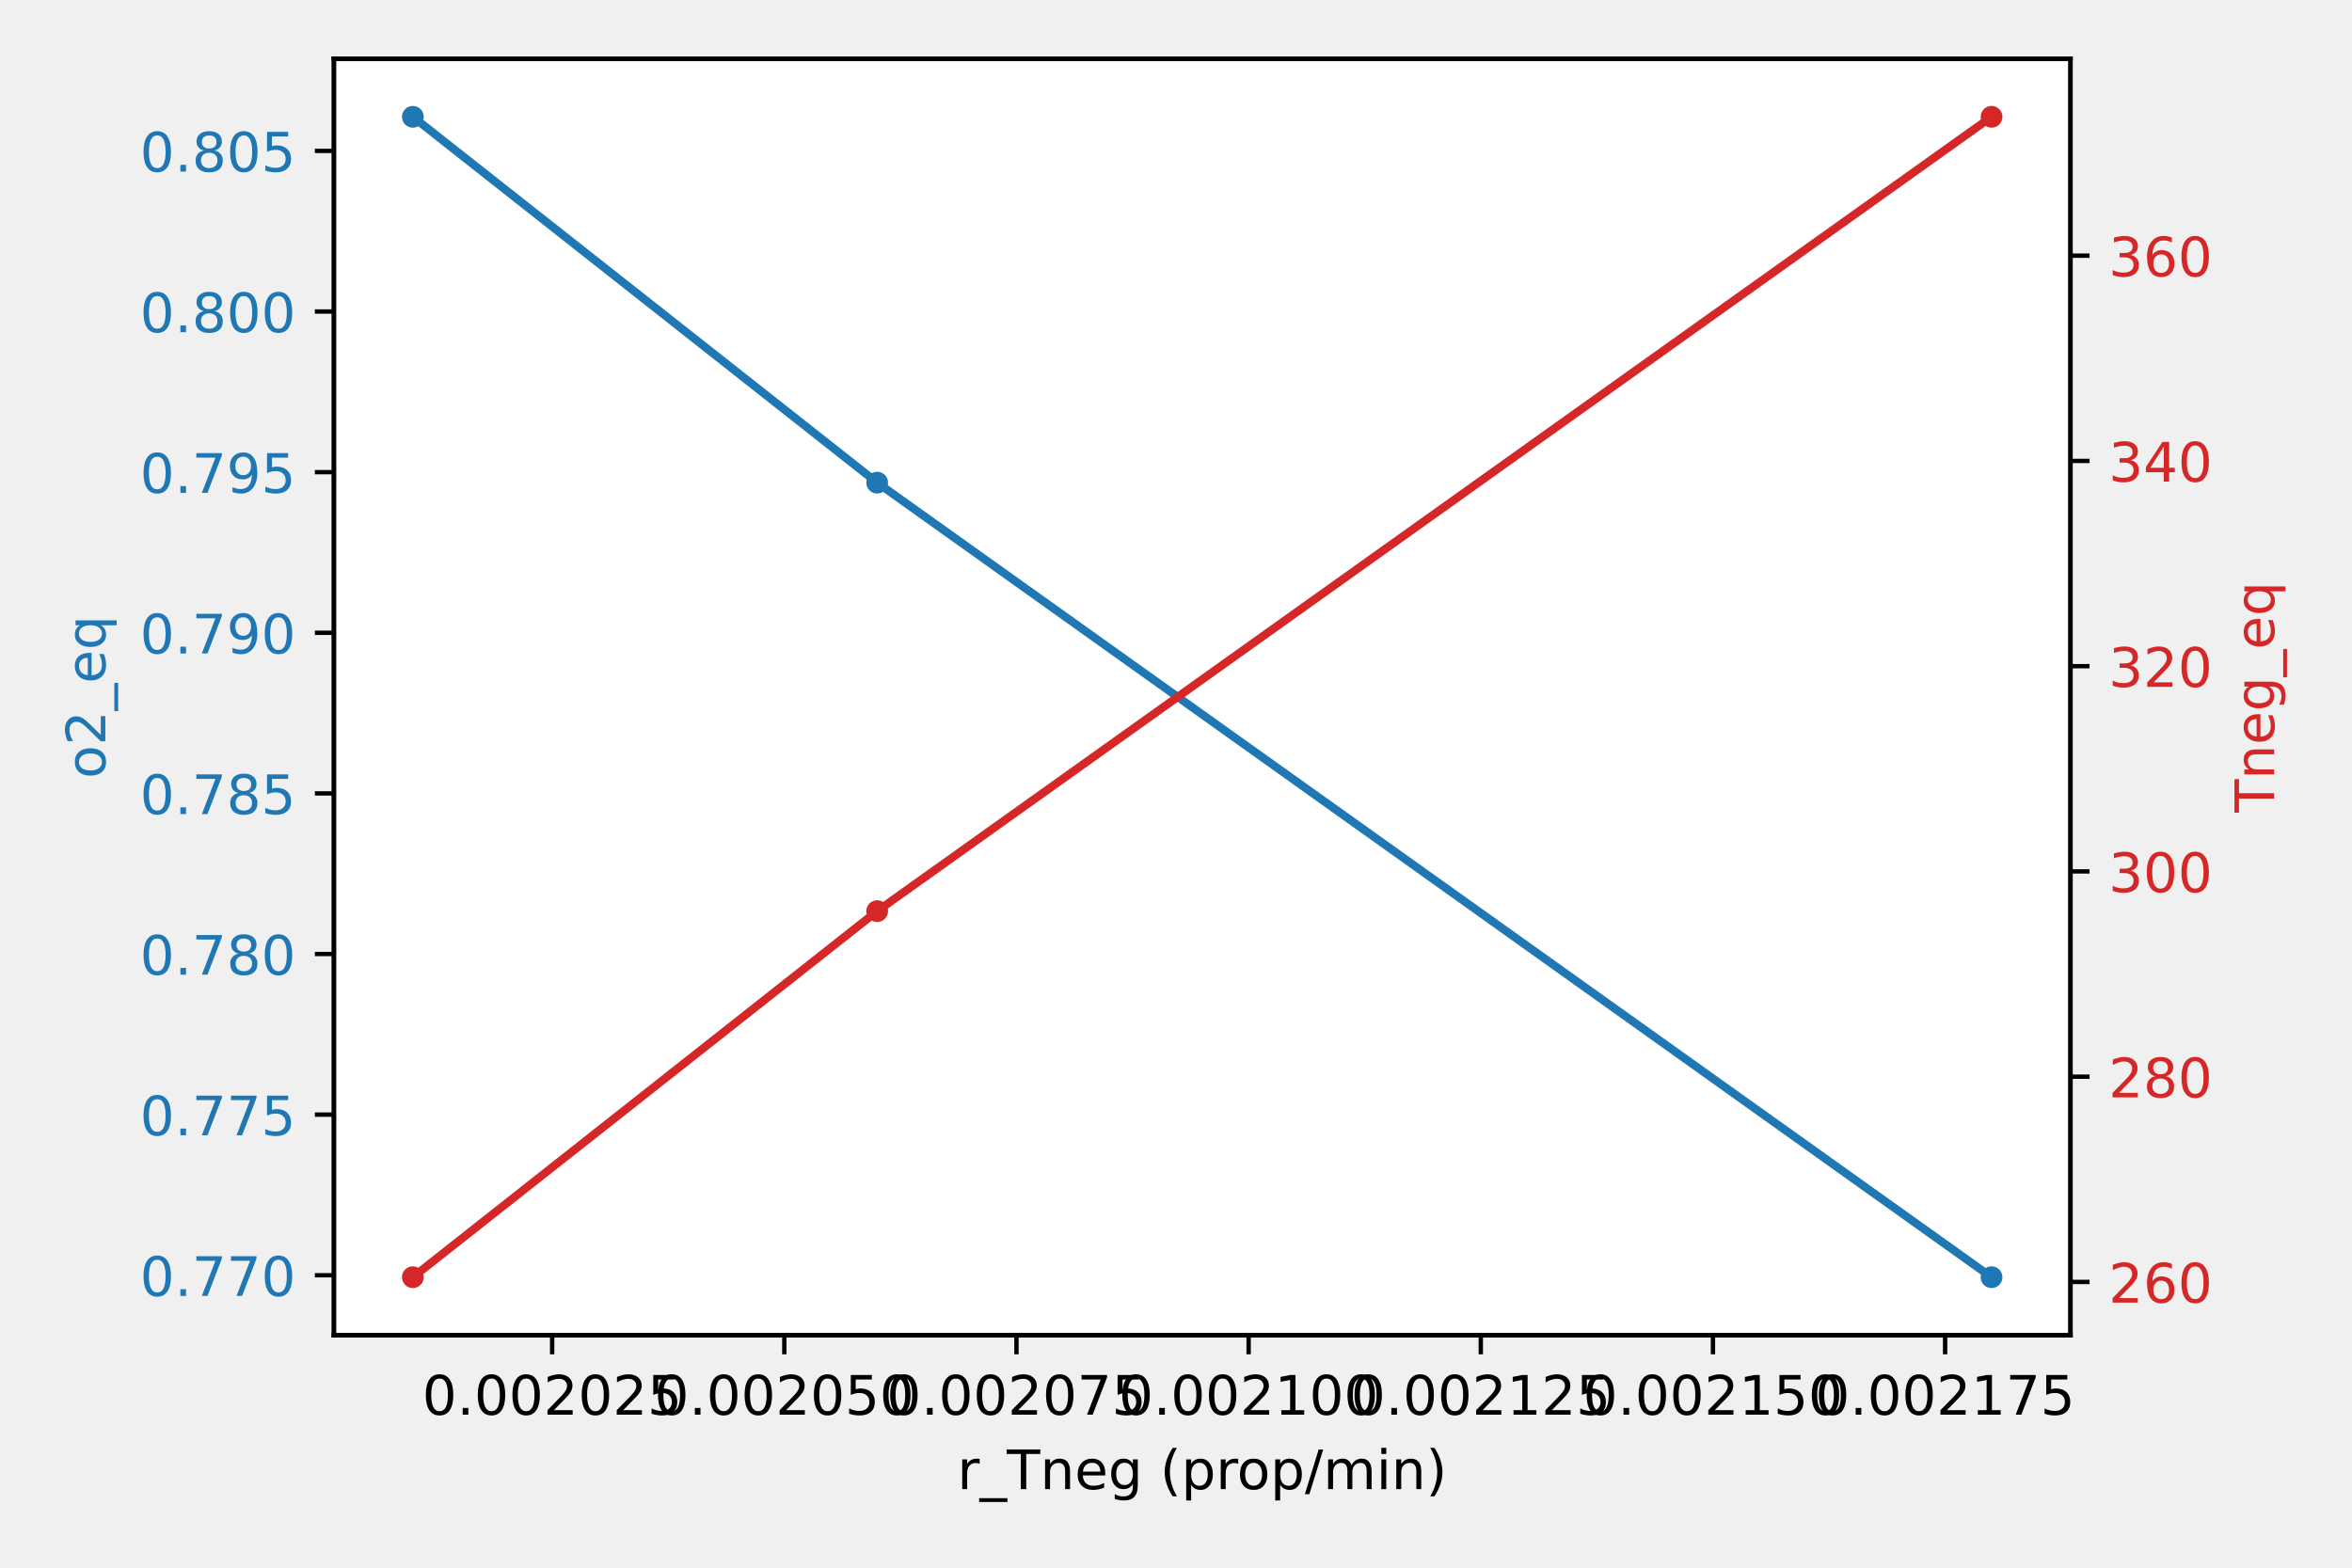
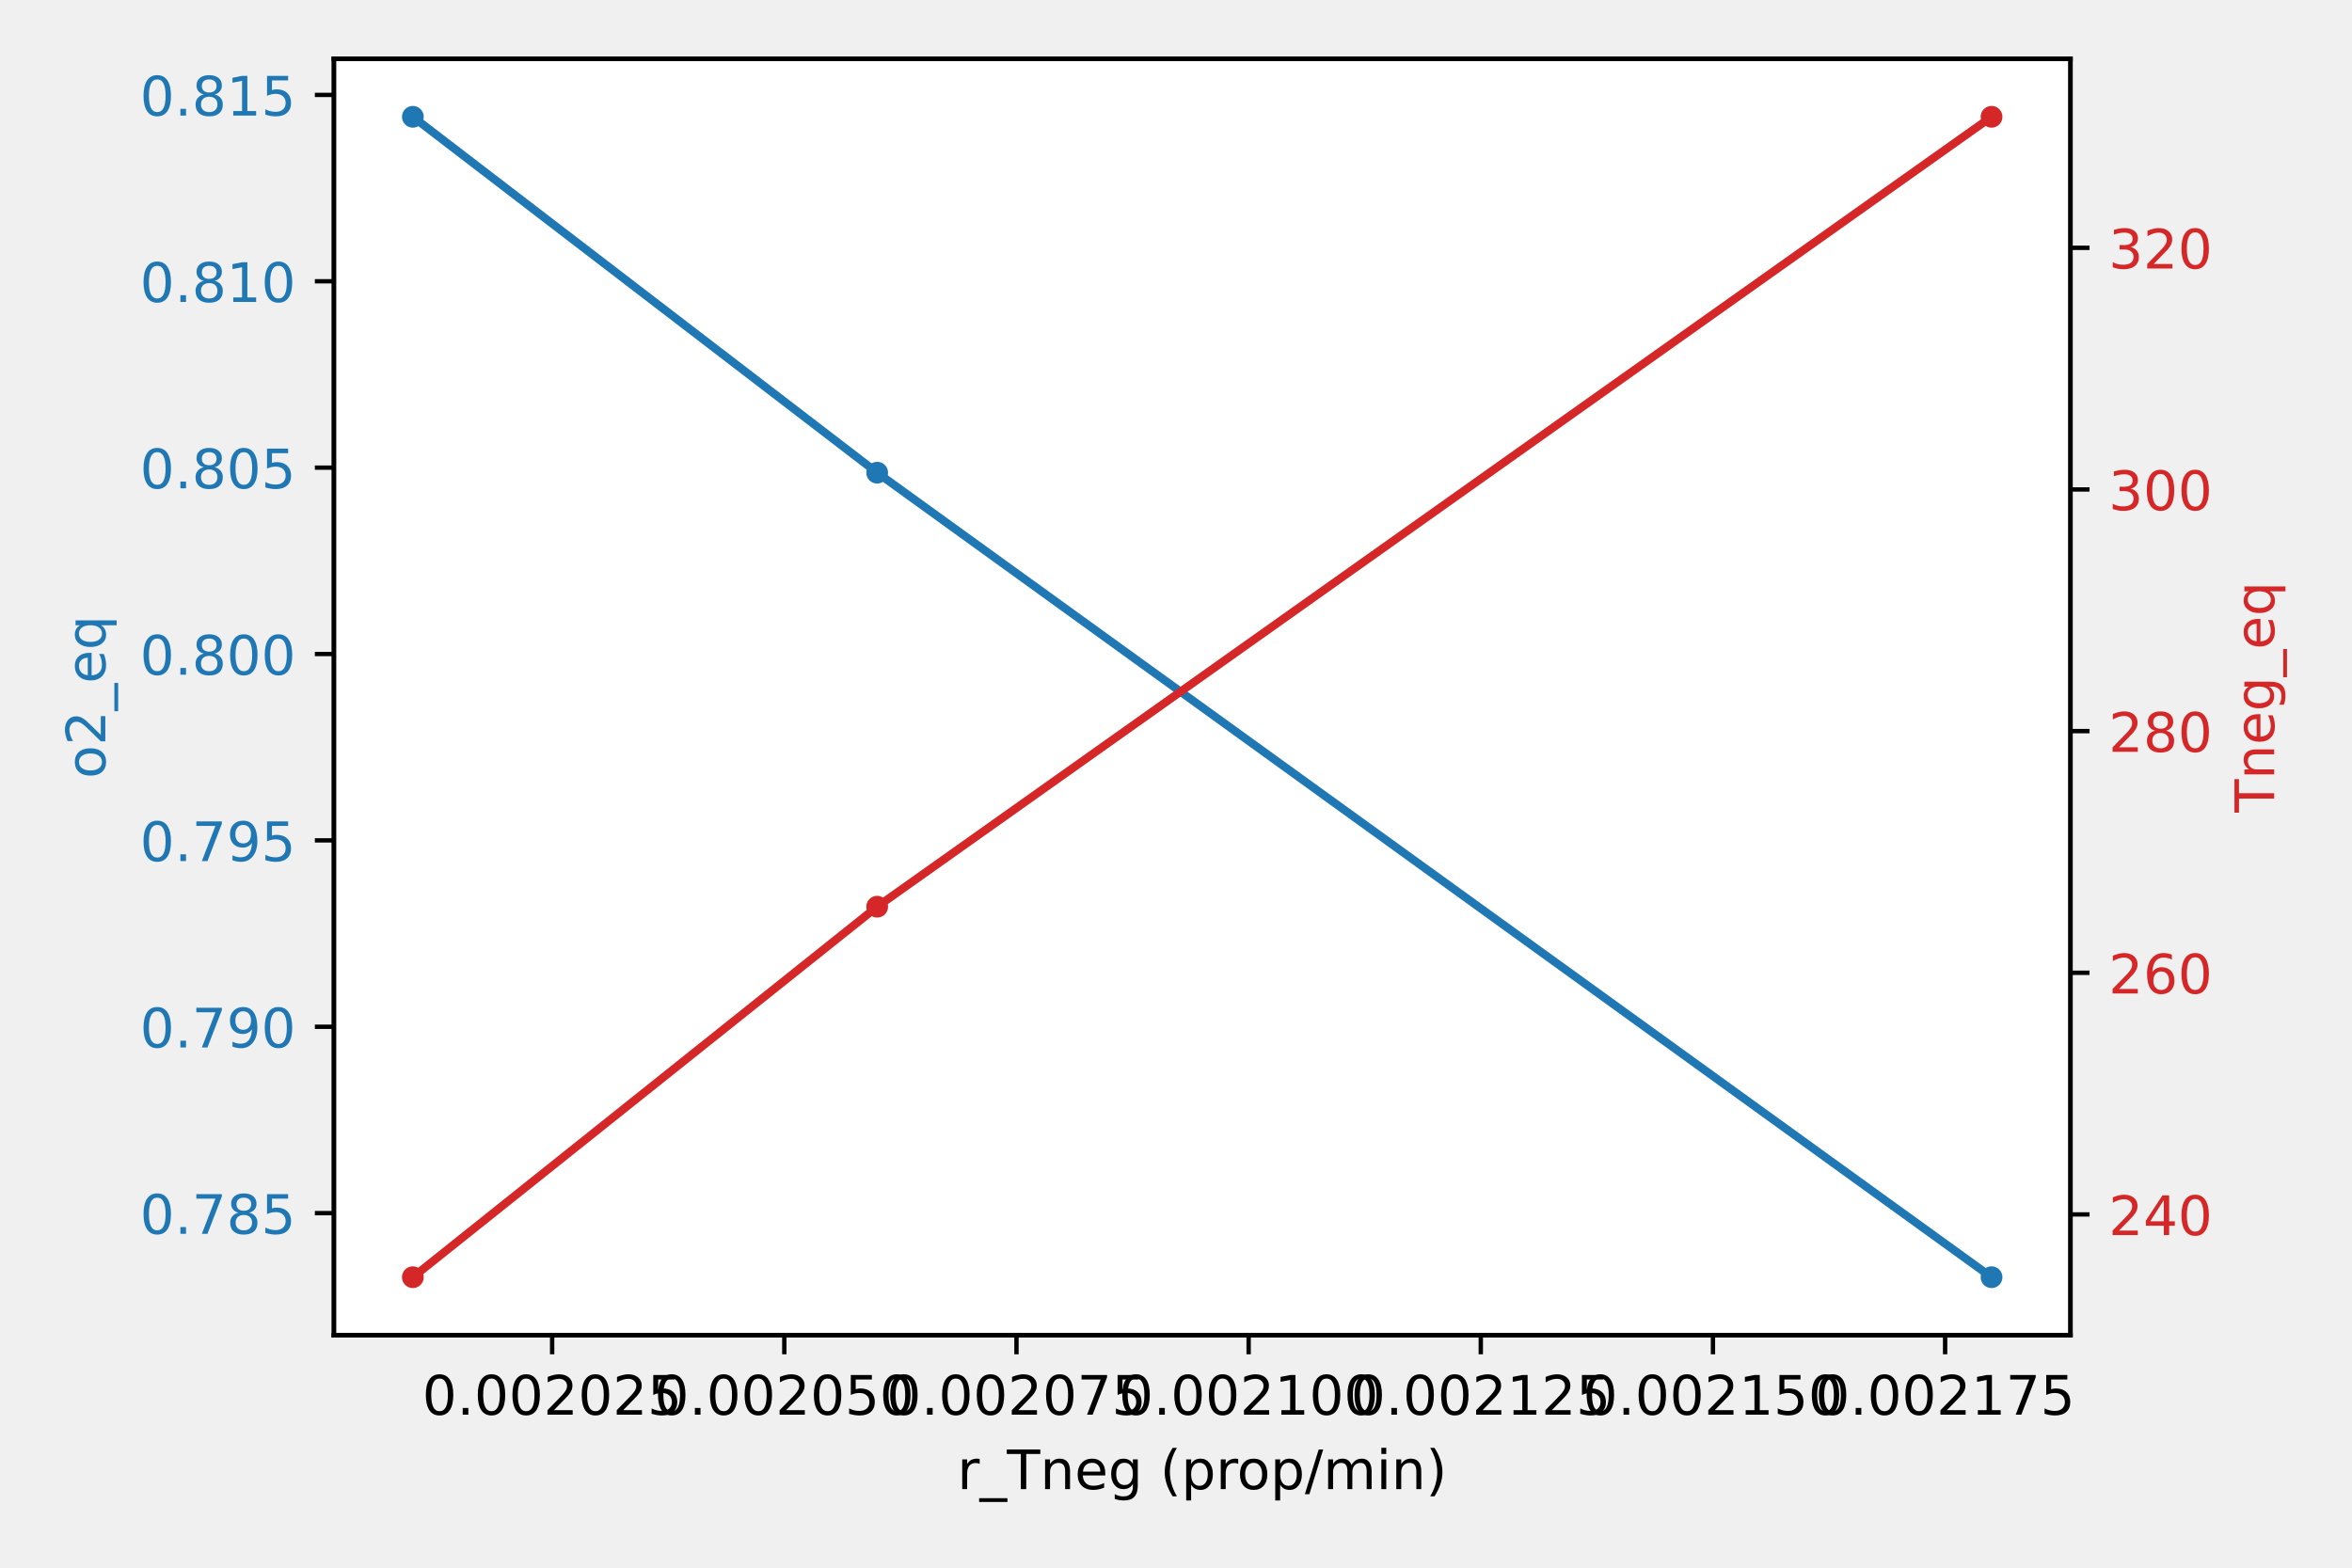
<svg xmlns="http://www.w3.org/2000/svg" xmlns:xlink="http://www.w3.org/1999/xlink" height="288pt" version="1.1" viewBox="0 0 432 288" width="432pt">
  <defs>
    <style type="text/css">*{stroke-linecap:butt;stroke-linejoin:round;}</style>
  </defs>
  <g id="figure_1">
    <g id="patch_1">
      <path d="M 0 288  L 432 288  L 432 0  L 0 0  z " style="fill:none;" />
    </g>
    <g id="axes_1">
      <g id="patch_2">
        <path d="M 61.331 245.294  L 380.294 245.294  L 380.294 10.8  L 61.331 10.8  z " style="fill:#ffffff;" />
      </g>
      <g id="matplotlib.axis_1">
        <g id="xtick_1">
          <g id="line2d_1">
            <defs>
-               <path d="M 0 0  L 0 3.5  " id="m950a13d686" style="stroke:#000000;stroke-width:0.8;" />
+               <path d="M 0 0  L 0 3.5  " id="m2875d56a18" style="stroke:#000000;stroke-width:0.8;" />
            </defs>
            <g>
-               <use style="stroke:#000000;stroke-width:0.8;" x="101.415" xlink:href="#m950a13d686" y="245.294" />
+               <use style="stroke:#000000;stroke-width:0.8;" x="101.415" xlink:href="#m2875d56a18" y="245.294" />
            </g>
          </g>
          <g id="text_1">
            <g transform="translate(77.55696 259.8922)scale(0.1 -0.1)">
              <defs>
                <path d="M 31.781 66.406  Q 24.172 66.406 20.328 58.906  Q 16.5 51.422 16.5 36.375  Q 16.5 21.391 20.328 13.891  Q 24.172 6.391 31.781 6.391  Q 39.453 6.391 43.281 13.891  Q 47.125 21.391 47.125 36.375  Q 47.125 51.422 43.281 58.906  Q 39.453 66.406 31.781 66.406  z M 31.781 74.219  Q 44.047 74.219 50.516 64.516  Q 56.984 54.828 56.984 36.375  Q 56.984 17.969 50.516 8.266  Q 44.047 -1.422 31.781 -1.422  Q 19.531 -1.422 13.062 8.266  Q 6.594 17.969 6.594 36.375  Q 6.594 54.828 13.062 64.516  Q 19.531 74.219 31.781 74.219  z " id="DejaVuSans-48" />
                <path d="M 10.688 12.406  L 21 12.406  L 21 0  L 10.688 0  z " id="DejaVuSans-46" />
                <path d="M 19.188 8.297  L 53.609 8.297  L 53.609 0  L 7.328 0  L 7.328 8.297  Q 12.938 14.109 22.625 23.891  Q 32.328 33.688 34.812 36.531  Q 39.547 41.844 41.422 45.531  Q 43.312 49.219 43.312 52.781  Q 43.312 58.594 39.234 62.25  Q 35.156 65.922 28.609 65.922  Q 23.969 65.922 18.812 64.312  Q 13.672 62.703 7.812 59.422  L 7.812 69.391  Q 13.766 71.781 18.938 73  Q 24.125 74.219 28.422 74.219  Q 39.75 74.219 46.484 68.547  Q 53.219 62.891 53.219 53.422  Q 53.219 48.922 51.531 44.891  Q 49.859 40.875 45.406 35.406  Q 44.188 33.984 37.641 27.219  Q 31.109 20.453 19.188 8.297  z " id="DejaVuSans-50" />
                <path d="M 10.797 72.906  L 49.516 72.906  L 49.516 64.594  L 19.828 64.594  L 19.828 46.734  Q 21.969 47.469 24.109 47.828  Q 26.266 48.188 28.422 48.188  Q 40.625 48.188 47.75 41.5  Q 54.891 34.812 54.891 23.391  Q 54.891 11.625 47.562 5.094  Q 40.234 -1.422 26.906 -1.422  Q 22.312 -1.422 17.547 -0.641  Q 12.797 0.141 7.719 1.703  L 7.719 11.625  Q 12.109 9.234 16.797 8.062  Q 21.484 6.891 26.703 6.891  Q 35.156 6.891 40.078 11.328  Q 45.016 15.766 45.016 23.391  Q 45.016 31 40.078 35.438  Q 35.156 39.891 26.703 39.891  Q 22.75 39.891 18.812 39.016  Q 14.891 38.141 10.797 36.281  z " id="DejaVuSans-53" />
              </defs>
              <use xlink:href="#DejaVuSans-48" />
              <use x="63.623" xlink:href="#DejaVuSans-46" />
              <use x="95.41" xlink:href="#DejaVuSans-48" />
              <use x="159.033" xlink:href="#DejaVuSans-48" />
              <use x="222.656" xlink:href="#DejaVuSans-50" />
              <use x="286.279" xlink:href="#DejaVuSans-48" />
              <use x="349.902" xlink:href="#DejaVuSans-50" />
              <use x="413.525" xlink:href="#DejaVuSans-53" />
            </g>
          </g>
        </g>
        <g id="xtick_2">
          <g id="line2d_2">
            <g>
-               <use style="stroke:#000000;stroke-width:0.8;" x="144.057" xlink:href="#m950a13d686" y="245.294" />
+               <use style="stroke:#000000;stroke-width:0.8;" x="144.057" xlink:href="#m2875d56a18" y="245.294" />
            </g>
          </g>
          <g id="text_2">
            <g transform="translate(120.199 259.8922)scale(0.1 -0.1)">
              <use xlink:href="#DejaVuSans-48" />
              <use x="63.623" xlink:href="#DejaVuSans-46" />
              <use x="95.41" xlink:href="#DejaVuSans-48" />
              <use x="159.033" xlink:href="#DejaVuSans-48" />
              <use x="222.656" xlink:href="#DejaVuSans-50" />
              <use x="286.279" xlink:href="#DejaVuSans-48" />
              <use x="349.902" xlink:href="#DejaVuSans-53" />
              <use x="413.525" xlink:href="#DejaVuSans-48" />
            </g>
          </g>
        </g>
        <g id="xtick_3">
          <g id="line2d_3">
            <g>
-               <use style="stroke:#000000;stroke-width:0.8;" x="186.699" xlink:href="#m950a13d686" y="245.294" />
+               <use style="stroke:#000000;stroke-width:0.8;" x="186.699" xlink:href="#m2875d56a18" y="245.294" />
            </g>
          </g>
          <g id="text_3">
            <g transform="translate(162.8411 259.8922)scale(0.1 -0.1)">
              <defs>
                <path d="M 8.203 72.906  L 55.078 72.906  L 55.078 68.703  L 28.609 0  L 18.312 0  L 43.219 64.594  L 8.203 64.594  z " id="DejaVuSans-55" />
              </defs>
              <use xlink:href="#DejaVuSans-48" />
              <use x="63.623" xlink:href="#DejaVuSans-46" />
              <use x="95.41" xlink:href="#DejaVuSans-48" />
              <use x="159.033" xlink:href="#DejaVuSans-48" />
              <use x="222.656" xlink:href="#DejaVuSans-50" />
              <use x="286.279" xlink:href="#DejaVuSans-48" />
              <use x="349.902" xlink:href="#DejaVuSans-55" />
              <use x="413.525" xlink:href="#DejaVuSans-53" />
            </g>
          </g>
        </g>
        <g id="xtick_4">
          <g id="line2d_4">
            <g>
-               <use style="stroke:#000000;stroke-width:0.8;" x="229.341" xlink:href="#m950a13d686" y="245.294" />
+               <use style="stroke:#000000;stroke-width:0.8;" x="229.341" xlink:href="#m2875d56a18" y="245.294" />
            </g>
          </g>
          <g id="text_4">
            <g transform="translate(205.4831 259.8922)scale(0.1 -0.1)">
              <defs>
                <path d="M 12.406 8.297  L 28.516 8.297  L 28.516 63.922  L 10.984 60.406  L 10.984 69.391  L 28.422 72.906  L 38.281 72.906  L 38.281 8.297  L 54.391 8.297  L 54.391 0  L 12.406 0  z " id="DejaVuSans-49" />
              </defs>
              <use xlink:href="#DejaVuSans-48" />
              <use x="63.623" xlink:href="#DejaVuSans-46" />
              <use x="95.41" xlink:href="#DejaVuSans-48" />
              <use x="159.033" xlink:href="#DejaVuSans-48" />
              <use x="222.656" xlink:href="#DejaVuSans-50" />
              <use x="286.279" xlink:href="#DejaVuSans-49" />
              <use x="349.902" xlink:href="#DejaVuSans-48" />
              <use x="413.525" xlink:href="#DejaVuSans-48" />
            </g>
          </g>
        </g>
        <g id="xtick_5">
          <g id="line2d_5">
            <g>
-               <use style="stroke:#000000;stroke-width:0.8;" x="271.983" xlink:href="#m950a13d686" y="245.294" />
+               <use style="stroke:#000000;stroke-width:0.8;" x="271.983" xlink:href="#m2875d56a18" y="245.294" />
            </g>
          </g>
          <g id="text_5">
            <g transform="translate(248.1251 259.8922)scale(0.1 -0.1)">
              <use xlink:href="#DejaVuSans-48" />
              <use x="63.623" xlink:href="#DejaVuSans-46" />
              <use x="95.41" xlink:href="#DejaVuSans-48" />
              <use x="159.033" xlink:href="#DejaVuSans-48" />
              <use x="222.656" xlink:href="#DejaVuSans-50" />
              <use x="286.279" xlink:href="#DejaVuSans-49" />
              <use x="349.902" xlink:href="#DejaVuSans-50" />
              <use x="413.525" xlink:href="#DejaVuSans-53" />
            </g>
          </g>
        </g>
        <g id="xtick_6">
          <g id="line2d_6">
            <g>
-               <use style="stroke:#000000;stroke-width:0.8;" x="314.625" xlink:href="#m950a13d686" y="245.294" />
+               <use style="stroke:#000000;stroke-width:0.8;" x="314.625" xlink:href="#m2875d56a18" y="245.294" />
            </g>
          </g>
          <g id="text_6">
            <g transform="translate(290.7672 259.8922)scale(0.1 -0.1)">
              <use xlink:href="#DejaVuSans-48" />
              <use x="63.623" xlink:href="#DejaVuSans-46" />
              <use x="95.41" xlink:href="#DejaVuSans-48" />
              <use x="159.033" xlink:href="#DejaVuSans-48" />
              <use x="222.656" xlink:href="#DejaVuSans-50" />
              <use x="286.279" xlink:href="#DejaVuSans-49" />
              <use x="349.902" xlink:href="#DejaVuSans-53" />
              <use x="413.525" xlink:href="#DejaVuSans-48" />
            </g>
          </g>
        </g>
        <g id="xtick_7">
          <g id="line2d_7">
            <g>
-               <use style="stroke:#000000;stroke-width:0.8;" x="357.267" xlink:href="#m950a13d686" y="245.294" />
+               <use style="stroke:#000000;stroke-width:0.8;" x="357.267" xlink:href="#m2875d56a18" y="245.294" />
            </g>
          </g>
          <g id="text_7">
            <g transform="translate(333.4092 259.8922)scale(0.1 -0.1)">
              <use xlink:href="#DejaVuSans-48" />
              <use x="63.623" xlink:href="#DejaVuSans-46" />
              <use x="95.41" xlink:href="#DejaVuSans-48" />
              <use x="159.033" xlink:href="#DejaVuSans-48" />
              <use x="222.656" xlink:href="#DejaVuSans-50" />
              <use x="286.279" xlink:href="#DejaVuSans-49" />
              <use x="349.902" xlink:href="#DejaVuSans-55" />
              <use x="413.525" xlink:href="#DejaVuSans-53" />
            </g>
          </g>
        </g>
        <g id="text_8">
          <g transform="translate(175.8297 273.5703)scale(0.1 -0.1)">
            <defs>
              <path d="M 41.109 46.297  Q 39.594 47.172 37.812 47.578  Q 36.031 48 33.891 48  Q 26.266 48 22.188 43.047  Q 18.109 38.094 18.109 28.812  L 18.109 0  L 9.078 0  L 9.078 54.688  L 18.109 54.688  L 18.109 46.188  Q 20.953 51.172 25.484 53.578  Q 30.031 56 36.531 56  Q 37.453 56 38.578 55.875  Q 39.703 55.766 41.062 55.516  z " id="DejaVuSans-114" />
              <path d="M 50.984 -16.609  L 50.984 -23.578  L -0.984 -23.578  L -0.984 -16.609  z " id="DejaVuSans-95" />
              <path d="M -0.297 72.906  L 61.375 72.906  L 61.375 64.594  L 35.5 64.594  L 35.5 0  L 25.594 0  L 25.594 64.594  L -0.297 64.594  z " id="DejaVuSans-84" />
              <path d="M 54.891 33.016  L 54.891 0  L 45.906 0  L 45.906 32.719  Q 45.906 40.484 42.875 44.328  Q 39.844 48.188 33.797 48.188  Q 26.516 48.188 22.312 43.547  Q 18.109 38.922 18.109 30.906  L 18.109 0  L 9.078 0  L 9.078 54.688  L 18.109 54.688  L 18.109 46.188  Q 21.344 51.125 25.703 53.562  Q 30.078 56 35.797 56  Q 45.219 56 50.047 50.172  Q 54.891 44.344 54.891 33.016  z " id="DejaVuSans-110" />
              <path d="M 56.203 29.594  L 56.203 25.203  L 14.891 25.203  Q 15.484 15.922 20.484 11.062  Q 25.484 6.203 34.422 6.203  Q 39.594 6.203 44.453 7.469  Q 49.312 8.734 54.109 11.281  L 54.109 2.781  Q 49.266 0.734 44.188 -0.344  Q 39.109 -1.422 33.891 -1.422  Q 20.797 -1.422 13.156 6.188  Q 5.516 13.812 5.516 26.812  Q 5.516 40.234 12.766 48.109  Q 20.016 56 32.328 56  Q 43.359 56 49.781 48.891  Q 56.203 41.797 56.203 29.594  z M 47.219 32.234  Q 47.125 39.594 43.094 43.984  Q 39.062 48.391 32.422 48.391  Q 24.906 48.391 20.391 44.141  Q 15.875 39.891 15.188 32.172  z " id="DejaVuSans-101" />
              <path d="M 45.406 27.984  Q 45.406 37.75 41.375 43.109  Q 37.359 48.484 30.078 48.484  Q 22.859 48.484 18.828 43.109  Q 14.797 37.75 14.797 27.984  Q 14.797 18.266 18.828 12.891  Q 22.859 7.516 30.078 7.516  Q 37.359 7.516 41.375 12.891  Q 45.406 18.266 45.406 27.984  z M 54.391 6.781  Q 54.391 -7.172 48.188 -13.984  Q 42 -20.797 29.203 -20.797  Q 24.469 -20.797 20.266 -20.094  Q 16.062 -19.391 12.109 -17.922  L 12.109 -9.188  Q 16.062 -11.328 19.922 -12.344  Q 23.781 -13.375 27.781 -13.375  Q 36.625 -13.375 41.016 -8.766  Q 45.406 -4.156 45.406 5.172  L 45.406 9.625  Q 42.625 4.781 38.281 2.391  Q 33.938 0 27.875 0  Q 17.828 0 11.672 7.656  Q 5.516 15.328 5.516 27.984  Q 5.516 40.672 11.672 48.328  Q 17.828 56 27.875 56  Q 33.938 56 38.281 53.609  Q 42.625 51.219 45.406 46.391  L 45.406 54.688  L 54.391 54.688  z " id="DejaVuSans-103" />
              <path id="DejaVuSans-32" />
              <path d="M 31 75.875  Q 24.469 64.656 21.281 53.656  Q 18.109 42.672 18.109 31.391  Q 18.109 20.125 21.312 9.062  Q 24.516 -2 31 -13.188  L 23.188 -13.188  Q 15.875 -1.703 12.234 9.375  Q 8.594 20.453 8.594 31.391  Q 8.594 42.281 12.203 53.312  Q 15.828 64.359 23.188 75.875  z " id="DejaVuSans-40" />
              <path d="M 18.109 8.203  L 18.109 -20.797  L 9.078 -20.797  L 9.078 54.688  L 18.109 54.688  L 18.109 46.391  Q 20.953 51.266 25.266 53.625  Q 29.594 56 35.594 56  Q 45.562 56 51.781 48.094  Q 58.016 40.188 58.016 27.297  Q 58.016 14.406 51.781 6.484  Q 45.562 -1.422 35.594 -1.422  Q 29.594 -1.422 25.266 0.953  Q 20.953 3.328 18.109 8.203  z M 48.688 27.297  Q 48.688 37.203 44.609 42.844  Q 40.531 48.484 33.406 48.484  Q 26.266 48.484 22.188 42.844  Q 18.109 37.203 18.109 27.297  Q 18.109 17.391 22.188 11.75  Q 26.266 6.109 33.406 6.109  Q 40.531 6.109 44.609 11.75  Q 48.688 17.391 48.688 27.297  z " id="DejaVuSans-112" />
              <path d="M 30.609 48.391  Q 23.391 48.391 19.188 42.75  Q 14.984 37.109 14.984 27.297  Q 14.984 17.484 19.156 11.844  Q 23.344 6.203 30.609 6.203  Q 37.797 6.203 41.984 11.859  Q 46.188 17.531 46.188 27.297  Q 46.188 37.016 41.984 42.703  Q 37.797 48.391 30.609 48.391  z M 30.609 56  Q 42.328 56 49.016 48.375  Q 55.719 40.766 55.719 27.297  Q 55.719 13.875 49.016 6.219  Q 42.328 -1.422 30.609 -1.422  Q 18.844 -1.422 12.172 6.219  Q 5.516 13.875 5.516 27.297  Q 5.516 40.766 12.172 48.375  Q 18.844 56 30.609 56  z " id="DejaVuSans-111" />
              <path d="M 25.391 72.906  L 33.688 72.906  L 8.297 -9.281  L 0 -9.281  z " id="DejaVuSans-47" />
              <path d="M 52 44.188  Q 55.375 50.25 60.062 53.125  Q 64.75 56 71.094 56  Q 79.641 56 84.281 50.016  Q 88.922 44.047 88.922 33.016  L 88.922 0  L 79.891 0  L 79.891 32.719  Q 79.891 40.578 77.094 44.375  Q 74.312 48.188 68.609 48.188  Q 61.625 48.188 57.562 43.547  Q 53.516 38.922 53.516 30.906  L 53.516 0  L 44.484 0  L 44.484 32.719  Q 44.484 40.625 41.703 44.406  Q 38.922 48.188 33.109 48.188  Q 26.219 48.188 22.156 43.531  Q 18.109 38.875 18.109 30.906  L 18.109 0  L 9.078 0  L 9.078 54.688  L 18.109 54.688  L 18.109 46.188  Q 21.188 51.219 25.484 53.609  Q 29.781 56 35.688 56  Q 41.656 56 45.828 52.969  Q 50 49.953 52 44.188  z " id="DejaVuSans-109" />
              <path d="M 9.422 54.688  L 18.406 54.688  L 18.406 0  L 9.422 0  z M 9.422 75.984  L 18.406 75.984  L 18.406 64.594  L 9.422 64.594  z " id="DejaVuSans-105" />
              <path d="M 8.016 75.875  L 15.828 75.875  Q 23.141 64.359 26.781 53.312  Q 30.422 42.281 30.422 31.391  Q 30.422 20.453 26.781 9.375  Q 23.141 -1.703 15.828 -13.188  L 8.016 -13.188  Q 14.5 -2 17.703 9.062  Q 20.906 20.125 20.906 31.391  Q 20.906 42.672 17.703 53.656  Q 14.5 64.656 8.016 75.875  z " id="DejaVuSans-41" />
            </defs>
            <use xlink:href="#DejaVuSans-114" />
            <use x="41.113" xlink:href="#DejaVuSans-95" />
            <use x="91.113" xlink:href="#DejaVuSans-84" />
            <use x="152.197" xlink:href="#DejaVuSans-110" />
            <use x="215.576" xlink:href="#DejaVuSans-101" />
            <use x="277.1" xlink:href="#DejaVuSans-103" />
            <use x="340.576" xlink:href="#DejaVuSans-32" />
            <use x="372.363" xlink:href="#DejaVuSans-40" />
            <use x="411.377" xlink:href="#DejaVuSans-112" />
            <use x="474.854" xlink:href="#DejaVuSans-114" />
            <use x="513.717" xlink:href="#DejaVuSans-111" />
            <use x="574.898" xlink:href="#DejaVuSans-112" />
            <use x="638.375" xlink:href="#DejaVuSans-47" />
            <use x="672.066" xlink:href="#DejaVuSans-109" />
            <use x="769.479" xlink:href="#DejaVuSans-105" />
            <use x="797.262" xlink:href="#DejaVuSans-110" />
            <use x="860.641" xlink:href="#DejaVuSans-41" />
          </g>
        </g>
      </g>
      <g id="matplotlib.axis_2">
        <g id="ytick_1">
          <g id="line2d_8">
            <defs>
-               <path d="M 0 0  L -3.5 0  " id="m2872f0b638" style="stroke:#000000;stroke-width:0.8;" />
+               <path d="M 0 0  L -3.5 0  " id="m1f08e4fe74" style="stroke:#000000;stroke-width:0.8;" />
            </defs>
            <g>
-               <use style="stroke:#000000;stroke-width:0.8;" x="61.331" xlink:href="#m2872f0b638" y="234.277" />
+               <use style="stroke:#000000;stroke-width:0.8;" x="61.331" xlink:href="#m1f08e4fe74" y="222.866" />
            </g>
          </g>
          <g id="text_9">
-             <g style="fill:#1f77b4;" transform="translate(25.70312 238.0758)scale(0.1 -0.1)">
-               <use xlink:href="#DejaVuSans-48" />
-               <use x="63.623" xlink:href="#DejaVuSans-46" />
-               <use x="95.41" xlink:href="#DejaVuSans-55" />
-               <use x="159.033" xlink:href="#DejaVuSans-55" />
-               <use x="222.656" xlink:href="#DejaVuSans-48" />
-             </g>
-           </g>
-         </g>
-         <g id="ytick_2">
-           <g id="line2d_9">
-             <g>
-               <use style="stroke:#000000;stroke-width:0.8;" x="61.331" xlink:href="#m2872f0b638" y="204.769" />
-             </g>
-           </g>
-           <g id="text_10">
-             <g style="fill:#1f77b4;" transform="translate(25.70312 208.5682)scale(0.1 -0.1)">
-               <use xlink:href="#DejaVuSans-48" />
-               <use x="63.623" xlink:href="#DejaVuSans-46" />
-               <use x="95.41" xlink:href="#DejaVuSans-55" />
-               <use x="159.033" xlink:href="#DejaVuSans-55" />
-               <use x="222.656" xlink:href="#DejaVuSans-53" />
-             </g>
-           </g>
-         </g>
-         <g id="ytick_3">
-           <g id="line2d_10">
-             <g>
-               <use style="stroke:#000000;stroke-width:0.8;" x="61.331" xlink:href="#m2872f0b638" y="175.261" />
-             </g>
-           </g>
-           <g id="text_11">
-             <g style="fill:#1f77b4;" transform="translate(25.70312 179.0606)scale(0.1 -0.1)">
+             <g style="fill:#1f77b4;" transform="translate(25.70312 226.6653)scale(0.1 -0.1)">
              <defs>
                <path d="M 31.781 34.625  Q 24.75 34.625 20.719 30.859  Q 16.703 27.094 16.703 20.516  Q 16.703 13.922 20.719 10.156  Q 24.75 6.391 31.781 6.391  Q 38.812 6.391 42.859 10.172  Q 46.922 13.969 46.922 20.516  Q 46.922 27.094 42.891 30.859  Q 38.875 34.625 31.781 34.625  z M 21.922 38.812  Q 15.578 40.375 12.031 44.719  Q 8.5 49.078 8.5 55.328  Q 8.5 64.062 14.719 69.141  Q 20.953 74.219 31.781 74.219  Q 42.672 74.219 48.875 69.141  Q 55.078 64.062 55.078 55.328  Q 55.078 49.078 51.531 44.719  Q 48 40.375 41.703 38.812  Q 48.828 37.156 52.797 32.312  Q 56.781 27.484 56.781 20.516  Q 56.781 9.906 50.312 4.234  Q 43.844 -1.422 31.781 -1.422  Q 19.734 -1.422 13.25 4.234  Q 6.781 9.906 6.781 20.516  Q 6.781 27.484 10.781 32.312  Q 14.797 37.156 21.922 38.812  z M 18.312 54.391  Q 18.312 48.734 21.844 45.562  Q 25.391 42.391 31.781 42.391  Q 38.141 42.391 41.719 45.562  Q 45.312 48.734 45.312 54.391  Q 45.312 60.062 41.719 63.234  Q 38.141 66.406 31.781 66.406  Q 25.391 66.406 21.844 63.234  Q 18.312 60.062 18.312 54.391  z " id="DejaVuSans-56" />
              </defs>
-               <use xlink:href="#DejaVuSans-48" />
-               <use x="63.623" xlink:href="#DejaVuSans-46" />
-               <use x="95.41" xlink:href="#DejaVuSans-55" />
-               <use x="159.033" xlink:href="#DejaVuSans-56" />
-               <use x="222.656" xlink:href="#DejaVuSans-48" />
-             </g>
-           </g>
-         </g>
-         <g id="ytick_4">
-           <g id="line2d_11">
-             <g>
-               <use style="stroke:#000000;stroke-width:0.8;" x="61.331" xlink:href="#m2872f0b638" y="145.754" />
-             </g>
-           </g>
-           <g id="text_12">
-             <g style="fill:#1f77b4;" transform="translate(25.70312 149.553)scale(0.1 -0.1)">
              <use xlink:href="#DejaVuSans-48" />
              <use x="63.623" xlink:href="#DejaVuSans-46" />
              <use x="95.41" xlink:href="#DejaVuSans-55" />
              <use x="159.033" xlink:href="#DejaVuSans-56" />
              <use x="222.656" xlink:href="#DejaVuSans-53" />
            </g>
          </g>
        </g>
-         <g id="ytick_5">
-           <g id="line2d_12">
-             <g>
-               <use style="stroke:#000000;stroke-width:0.8;" x="61.331" xlink:href="#m2872f0b638" y="116.246" />
-             </g>
-           </g>
-           <g id="text_13">
-             <g style="fill:#1f77b4;" transform="translate(25.70312 120.0454)scale(0.1 -0.1)">
+         <g id="ytick_2">
+           <g id="line2d_9">
+             <g>
+               <use style="stroke:#000000;stroke-width:0.8;" x="61.331" xlink:href="#m1f08e4fe74" y="188.627" />
+             </g>
+           </g>
+           <g id="text_10">
+             <g style="fill:#1f77b4;" transform="translate(25.70312 192.4264)scale(0.1 -0.1)">
              <defs>
                <path d="M 10.984 1.516  L 10.984 10.5  Q 14.703 8.734 18.5 7.812  Q 22.312 6.891 25.984 6.891  Q 35.75 6.891 40.891 13.453  Q 46.047 20.016 46.781 33.406  Q 43.953 29.203 39.594 26.953  Q 35.25 24.703 29.984 24.703  Q 19.047 24.703 12.672 31.312  Q 6.297 37.938 6.297 49.422  Q 6.297 60.641 12.938 67.422  Q 19.578 74.219 30.609 74.219  Q 43.266 74.219 49.922 64.516  Q 56.594 54.828 56.594 36.375  Q 56.594 19.141 48.406 8.859  Q 40.234 -1.422 26.422 -1.422  Q 22.703 -1.422 18.891 -0.688  Q 15.094 0.047 10.984 1.516  z M 30.609 32.422  Q 37.25 32.422 41.125 36.953  Q 45.016 41.5 45.016 49.422  Q 45.016 57.281 41.125 61.844  Q 37.25 66.406 30.609 66.406  Q 23.969 66.406 20.094 61.844  Q 16.219 57.281 16.219 49.422  Q 16.219 41.5 20.094 36.953  Q 23.969 32.422 30.609 32.422  z " id="DejaVuSans-57" />
              </defs>
              <use xlink:href="#DejaVuSans-48" />
              <use x="63.623" xlink:href="#DejaVuSans-46" />
              <use x="95.41" xlink:href="#DejaVuSans-55" />
              <use x="159.033" xlink:href="#DejaVuSans-57" />
              <use x="222.656" xlink:href="#DejaVuSans-48" />
            </g>
          </g>
        </g>
-         <g id="ytick_6">
-           <g id="line2d_13">
-             <g>
-               <use style="stroke:#000000;stroke-width:0.8;" x="61.331" xlink:href="#m2872f0b638" y="86.739" />
-             </g>
-           </g>
-           <g id="text_14">
-             <g style="fill:#1f77b4;" transform="translate(25.70312 90.53785)scale(0.1 -0.1)">
+         <g id="ytick_3">
+           <g id="line2d_10">
+             <g>
+               <use style="stroke:#000000;stroke-width:0.8;" x="61.331" xlink:href="#m1f08e4fe74" y="154.388" />
+             </g>
+           </g>
+           <g id="text_11">
+             <g style="fill:#1f77b4;" transform="translate(25.70312 158.1875)scale(0.1 -0.1)">
              <use xlink:href="#DejaVuSans-48" />
              <use x="63.623" xlink:href="#DejaVuSans-46" />
              <use x="95.41" xlink:href="#DejaVuSans-55" />
              <use x="159.033" xlink:href="#DejaVuSans-57" />
              <use x="222.656" xlink:href="#DejaVuSans-53" />
            </g>
          </g>
        </g>
+         <g id="ytick_4">
+           <g id="line2d_11">
+             <g>
+               <use style="stroke:#000000;stroke-width:0.8;" x="61.331" xlink:href="#m1f08e4fe74" y="120.149" />
+             </g>
+           </g>
+           <g id="text_12">
+             <g style="fill:#1f77b4;" transform="translate(25.70312 123.9486)scale(0.1 -0.1)">
+               <use xlink:href="#DejaVuSans-48" />
+               <use x="63.623" xlink:href="#DejaVuSans-46" />
+               <use x="95.41" xlink:href="#DejaVuSans-56" />
+               <use x="159.033" xlink:href="#DejaVuSans-48" />
+               <use x="222.656" xlink:href="#DejaVuSans-48" />
+             </g>
+           </g>
+         </g>
+         <g id="ytick_5">
+           <g id="line2d_12">
+             <g>
+               <use style="stroke:#000000;stroke-width:0.8;" x="61.331" xlink:href="#m1f08e4fe74" y="85.911" />
+             </g>
+           </g>
+           <g id="text_13">
+             <g style="fill:#1f77b4;" transform="translate(25.70312 89.70973)scale(0.1 -0.1)">
+               <use xlink:href="#DejaVuSans-48" />
+               <use x="63.623" xlink:href="#DejaVuSans-46" />
+               <use x="95.41" xlink:href="#DejaVuSans-56" />
+               <use x="159.033" xlink:href="#DejaVuSans-48" />
+               <use x="222.656" xlink:href="#DejaVuSans-53" />
+             </g>
+           </g>
+         </g>
+         <g id="ytick_6">
+           <g id="line2d_13">
+             <g>
+               <use style="stroke:#000000;stroke-width:0.8;" x="61.331" xlink:href="#m1f08e4fe74" y="51.672" />
+             </g>
+           </g>
+           <g id="text_14">
+             <g style="fill:#1f77b4;" transform="translate(25.70312 55.47084)scale(0.1 -0.1)">
+               <use xlink:href="#DejaVuSans-48" />
+               <use x="63.623" xlink:href="#DejaVuSans-46" />
+               <use x="95.41" xlink:href="#DejaVuSans-56" />
+               <use x="159.033" xlink:href="#DejaVuSans-49" />
+               <use x="222.656" xlink:href="#DejaVuSans-48" />
+             </g>
+           </g>
+         </g>
        <g id="ytick_7">
          <g id="line2d_14">
            <g>
-               <use style="stroke:#000000;stroke-width:0.8;" x="61.331" xlink:href="#m2872f0b638" y="57.231" />
+               <use style="stroke:#000000;stroke-width:0.8;" x="61.331" xlink:href="#m1f08e4fe74" y="17.433" />
            </g>
          </g>
          <g id="text_15">
-             <g style="fill:#1f77b4;" transform="translate(25.70312 61.03025)scale(0.1 -0.1)">
+             <g style="fill:#1f77b4;" transform="translate(25.70312 21.23196)scale(0.1 -0.1)">
              <use xlink:href="#DejaVuSans-48" />
              <use x="63.623" xlink:href="#DejaVuSans-46" />
              <use x="95.41" xlink:href="#DejaVuSans-56" />
-               <use x="159.033" xlink:href="#DejaVuSans-48" />
-               <use x="222.656" xlink:href="#DejaVuSans-48" />
-             </g>
-           </g>
-         </g>
-         <g id="ytick_8">
-           <g id="line2d_15">
-             <g>
-               <use style="stroke:#000000;stroke-width:0.8;" x="61.331" xlink:href="#m2872f0b638" y="27.723" />
-             </g>
-           </g>
-           <g id="text_16">
-             <g style="fill:#1f77b4;" transform="translate(25.70312 31.52266)scale(0.1 -0.1)">
-               <use xlink:href="#DejaVuSans-48" />
-               <use x="63.623" xlink:href="#DejaVuSans-46" />
-               <use x="95.41" xlink:href="#DejaVuSans-56" />
-               <use x="159.033" xlink:href="#DejaVuSans-48" />
+               <use x="159.033" xlink:href="#DejaVuSans-49" />
              <use x="222.656" xlink:href="#DejaVuSans-53" />
            </g>
          </g>
        </g>
-         <g id="text_17">
+         <g id="text_16">
          <g style="fill:#1f77b4;" transform="translate(19.34531 143.0383)rotate(-90)scale(0.1 -0.1)">
            <defs>
              <path d="M 14.797 27.297  Q 14.797 17.391 18.875 11.75  Q 22.953 6.109 30.078 6.109  Q 37.203 6.109 41.297 11.75  Q 45.406 17.391 45.406 27.297  Q 45.406 37.203 41.297 42.844  Q 37.203 48.484 30.078 48.484  Q 22.953 48.484 18.875 42.844  Q 14.797 37.203 14.797 27.297  z M 45.406 8.203  Q 42.578 3.328 38.25 0.953  Q 33.938 -1.422 27.875 -1.422  Q 17.969 -1.422 11.734 6.484  Q 5.516 14.406 5.516 27.297  Q 5.516 40.188 11.734 48.094  Q 17.969 56 27.875 56  Q 33.938 56 38.25 53.625  Q 42.578 51.266 45.406 46.391  L 45.406 54.688  L 54.391 54.688  L 54.391 -20.797  L 45.406 -20.797  z " id="DejaVuSans-113" />
            </defs>
            <use xlink:href="#DejaVuSans-111" />
            <use x="61.182" xlink:href="#DejaVuSans-50" />
            <use x="124.805" xlink:href="#DejaVuSans-95" />
            <use x="174.805" xlink:href="#DejaVuSans-101" />
            <use x="236.328" xlink:href="#DejaVuSans-113" />
          </g>
        </g>
      </g>
-       <g id="line2d_16">
-         <path clip-path="url(#p2438e8765a)" d="M 75.83 21.459  L 161.114 88.669  L 365.795 234.635  " style="fill:none;stroke:#1f77b4;stroke-linecap:square;stroke-width:1.5;" />
+       <g id="line2d_15">
+         <path clip-path="url(#p1af8003e63)" d="M 75.83 21.459  L 161.114 86.838  L 365.795 234.635  " style="fill:none;stroke:#1f77b4;stroke-linecap:square;stroke-width:1.5;" />
        <defs>
-           <path d="M 0 1.5  C 0.398 1.5 0.779 1.342 1.061 1.061  C 1.342 0.779 1.5 0.398 1.5 0  C 1.5 -0.398 1.342 -0.779 1.061 -1.061  C 0.779 -1.342 0.398 -1.5 0 -1.5  C -0.398 -1.5 -0.779 -1.342 -1.061 -1.061  C -1.342 -0.779 -1.5 -0.398 -1.5 0  C -1.5 0.398 -1.342 0.779 -1.061 1.061  C -0.779 1.342 -0.398 1.5 0 1.5  z " id="m141176f849" style="stroke:#1f77b4;" />
+           <path d="M 0 1.5  C 0.398 1.5 0.779 1.342 1.061 1.061  C 1.342 0.779 1.5 0.398 1.5 0  C 1.5 -0.398 1.342 -0.779 1.061 -1.061  C 0.779 -1.342 0.398 -1.5 0 -1.5  C -0.398 -1.5 -0.779 -1.342 -1.061 -1.061  C -1.342 -0.779 -1.5 -0.398 -1.5 0  C -1.5 0.398 -1.342 0.779 -1.061 1.061  C -0.779 1.342 -0.398 1.5 0 1.5  z " id="m96e38a2a22" style="stroke:#1f77b4;" />
        </defs>
-         <g clip-path="url(#p2438e8765a)">
-           <use style="fill:#1f77b4;stroke:#1f77b4;" x="75.83" xlink:href="#m141176f849" y="21.459" />
-           <use style="fill:#1f77b4;stroke:#1f77b4;" x="161.114" xlink:href="#m141176f849" y="88.669" />
-           <use style="fill:#1f77b4;stroke:#1f77b4;" x="365.795" xlink:href="#m141176f849" y="234.635" />
+         <g clip-path="url(#p1af8003e63)">
+           <use style="fill:#1f77b4;stroke:#1f77b4;" x="75.83" xlink:href="#m96e38a2a22" y="21.459" />
+           <use style="fill:#1f77b4;stroke:#1f77b4;" x="161.114" xlink:href="#m96e38a2a22" y="86.838" />
+           <use style="fill:#1f77b4;stroke:#1f77b4;" x="365.795" xlink:href="#m96e38a2a22" y="234.635" />
        </g>
      </g>
      <g id="patch_3">
        <path d="M 61.331 245.294  L 61.331 10.8  " style="fill:none;stroke:#000000;stroke-linecap:square;stroke-linejoin:miter;stroke-width:0.8;" />
      </g>
      <g id="patch_4">
        <path d="M 380.294 245.294  L 380.294 10.8  " style="fill:none;stroke:#000000;stroke-linecap:square;stroke-linejoin:miter;stroke-width:0.8;" />
      </g>
      <g id="patch_5">
        <path d="M 61.331 245.294  L 380.294 245.294  " style="fill:none;stroke:#000000;stroke-linecap:square;stroke-linejoin:miter;stroke-width:0.8;" />
      </g>
      <g id="patch_6">
        <path d="M 61.331 10.8  L 380.294 10.8  " style="fill:none;stroke:#000000;stroke-linecap:square;stroke-linejoin:miter;stroke-width:0.8;" />
      </g>
    </g>
    <g id="axes_2">
      <g id="matplotlib.axis_3">
+         <g id="ytick_8">
+           <g id="line2d_16">
+             <defs>
+               <path d="M 0 0  L 3.5 0  " id="m467c825d9d" style="stroke:#000000;stroke-width:0.8;" />
+             </defs>
+             <g>
+               <use style="stroke:#000000;stroke-width:0.8;" x="380.294" xlink:href="#m467c825d9d" y="223.102" />
+             </g>
+           </g>
+           <g id="text_17">
+             <g style="fill:#d62728;" transform="translate(387.2937 226.9014)scale(0.1 -0.1)">
+               <defs>
+                 <path d="M 37.797 64.312  L 12.891 25.391  L 37.797 25.391  z M 35.203 72.906  L 47.609 72.906  L 47.609 25.391  L 58.016 25.391  L 58.016 17.188  L 47.609 17.188  L 47.609 0  L 37.797 0  L 37.797 17.188  L 4.891 17.188  L 4.891 26.703  z " id="DejaVuSans-52" />
+               </defs>
+               <use xlink:href="#DejaVuSans-50" />
+               <use x="63.623" xlink:href="#DejaVuSans-52" />
+               <use x="127.246" xlink:href="#DejaVuSans-48" />
+             </g>
+           </g>
+         </g>
        <g id="ytick_9">
          <g id="line2d_17">
-             <defs>
-               <path d="M 0 0  L 3.5 0  " id="m75b26d2166" style="stroke:#000000;stroke-width:0.8;" />
-             </defs>
-             <g>
-               <use style="stroke:#000000;stroke-width:0.8;" x="380.294" xlink:href="#m75b26d2166" y="235.503" />
+             <g>
+               <use style="stroke:#000000;stroke-width:0.8;" x="380.294" xlink:href="#m467c825d9d" y="178.708" />
            </g>
          </g>
          <g id="text_18">
-             <g style="fill:#d62728;" transform="translate(387.2937 239.3022)scale(0.1 -0.1)">
+             <g style="fill:#d62728;" transform="translate(387.2937 182.5071)scale(0.1 -0.1)">
              <defs>
                <path d="M 33.016 40.375  Q 26.375 40.375 22.484 35.828  Q 18.609 31.297 18.609 23.391  Q 18.609 15.531 22.484 10.953  Q 26.375 6.391 33.016 6.391  Q 39.656 6.391 43.531 10.953  Q 47.406 15.531 47.406 23.391  Q 47.406 31.297 43.531 35.828  Q 39.656 40.375 33.016 40.375  z M 52.594 71.297  L 52.594 62.312  Q 48.875 64.062 45.094 64.984  Q 41.312 65.922 37.594 65.922  Q 27.828 65.922 22.672 59.328  Q 17.531 52.734 16.797 39.406  Q 19.672 43.656 24.016 45.922  Q 28.375 48.188 33.594 48.188  Q 44.578 48.188 50.953 41.516  Q 57.328 34.859 57.328 23.391  Q 57.328 12.156 50.688 5.359  Q 44.047 -1.422 33.016 -1.422  Q 20.359 -1.422 13.672 8.266  Q 6.984 17.969 6.984 36.375  Q 6.984 53.656 15.188 63.938  Q 23.391 74.219 37.203 74.219  Q 40.922 74.219 44.703 73.484  Q 48.484 72.75 52.594 71.297  z " id="DejaVuSans-54" />
              </defs>
              <use xlink:href="#DejaVuSans-50" />
              <use x="63.623" xlink:href="#DejaVuSans-54" />
              <use x="127.246" xlink:href="#DejaVuSans-48" />
            </g>
          </g>
        </g>
        <g id="ytick_10">
          <g id="line2d_18">
            <g>
-               <use style="stroke:#000000;stroke-width:0.8;" x="380.294" xlink:href="#m75b26d2166" y="197.796" />
+               <use style="stroke:#000000;stroke-width:0.8;" x="380.294" xlink:href="#m467c825d9d" y="134.314" />
            </g>
          </g>
          <g id="text_19">
-             <g style="fill:#d62728;" transform="translate(387.2937 201.5954)scale(0.1 -0.1)">
+             <g style="fill:#d62728;" transform="translate(387.2937 138.1128)scale(0.1 -0.1)">
              <use xlink:href="#DejaVuSans-50" />
              <use x="63.623" xlink:href="#DejaVuSans-56" />
              <use x="127.246" xlink:href="#DejaVuSans-48" />
            </g>
          </g>
        </g>
        <g id="ytick_11">
          <g id="line2d_19">
            <g>
-               <use style="stroke:#000000;stroke-width:0.8;" x="380.294" xlink:href="#m75b26d2166" y="160.089" />
+               <use style="stroke:#000000;stroke-width:0.8;" x="380.294" xlink:href="#m467c825d9d" y="89.919" />
            </g>
          </g>
          <g id="text_20">
-             <g style="fill:#d62728;" transform="translate(387.2937 163.8886)scale(0.1 -0.1)">
+             <g style="fill:#d62728;" transform="translate(387.2937 93.71849)scale(0.1 -0.1)">
              <defs>
                <path d="M 40.578 39.312  Q 47.656 37.797 51.625 33  Q 55.609 28.219 55.609 21.188  Q 55.609 10.406 48.188 4.484  Q 40.766 -1.422 27.094 -1.422  Q 22.516 -1.422 17.656 -0.516  Q 12.797 0.391 7.625 2.203  L 7.625 11.719  Q 11.719 9.328 16.594 8.109  Q 21.484 6.891 26.812 6.891  Q 36.078 6.891 40.938 10.547  Q 45.797 14.203 45.797 21.188  Q 45.797 27.641 41.281 31.266  Q 36.766 34.906 28.719 34.906  L 20.219 34.906  L 20.219 43.016  L 29.109 43.016  Q 36.375 43.016 40.234 45.922  Q 44.094 48.828 44.094 54.297  Q 44.094 59.906 40.109 62.906  Q 36.141 65.922 28.719 65.922  Q 24.656 65.922 20.016 65.031  Q 15.375 64.156 9.812 62.312  L 9.812 71.094  Q 15.438 72.656 20.344 73.438  Q 25.25 74.219 29.594 74.219  Q 40.828 74.219 47.359 69.109  Q 53.906 64.016 53.906 55.328  Q 53.906 49.266 50.438 45.094  Q 46.969 40.922 40.578 39.312  z " id="DejaVuSans-51" />
              </defs>
              <use xlink:href="#DejaVuSans-51" />
              <use x="63.623" xlink:href="#DejaVuSans-48" />
              <use x="127.246" xlink:href="#DejaVuSans-48" />
            </g>
          </g>
        </g>
        <g id="ytick_12">
          <g id="line2d_20">
            <g>
-               <use style="stroke:#000000;stroke-width:0.8;" x="380.294" xlink:href="#m75b26d2166" y="122.383" />
+               <use style="stroke:#000000;stroke-width:0.8;" x="380.294" xlink:href="#m467c825d9d" y="45.525" />
            </g>
          </g>
          <g id="text_21">
-             <g style="fill:#d62728;" transform="translate(387.2937 126.1819)scale(0.1 -0.1)">
+             <g style="fill:#d62728;" transform="translate(387.2937 49.32417)scale(0.1 -0.1)">
              <use xlink:href="#DejaVuSans-51" />
              <use x="63.623" xlink:href="#DejaVuSans-50" />
              <use x="127.246" xlink:href="#DejaVuSans-48" />
            </g>
          </g>
        </g>
-         <g id="ytick_13">
-           <g id="line2d_21">
-             <g>
-               <use style="stroke:#000000;stroke-width:0.8;" x="380.294" xlink:href="#m75b26d2166" y="84.676" />
-             </g>
-           </g>
-           <g id="text_22">
-             <g style="fill:#d62728;" transform="translate(387.2937 88.47512)scale(0.1 -0.1)">
-               <defs>
-                 <path d="M 37.797 64.312  L 12.891 25.391  L 37.797 25.391  z M 35.203 72.906  L 47.609 72.906  L 47.609 25.391  L 58.016 25.391  L 58.016 17.188  L 47.609 17.188  L 47.609 0  L 37.797 0  L 37.797 17.188  L 4.891 17.188  L 4.891 26.703  z " id="DejaVuSans-52" />
-               </defs>
-               <use xlink:href="#DejaVuSans-51" />
-               <use x="63.623" xlink:href="#DejaVuSans-52" />
-               <use x="127.246" xlink:href="#DejaVuSans-48" />
-             </g>
-           </g>
-         </g>
-         <g id="ytick_14">
-           <g id="line2d_22">
-             <g>
-               <use style="stroke:#000000;stroke-width:0.8;" x="380.294" xlink:href="#m75b26d2166" y="46.969" />
-             </g>
-           </g>
-           <g id="text_23">
-             <g style="fill:#d62728;" transform="translate(387.2937 50.76836)scale(0.1 -0.1)">
-               <use xlink:href="#DejaVuSans-51" />
-               <use x="63.623" xlink:href="#DejaVuSans-54" />
-               <use x="127.246" xlink:href="#DejaVuSans-48" />
-             </g>
-           </g>
-         </g>
-         <g id="text_24">
+         <g id="text_22">
          <g style="fill:#d62728;" transform="translate(417.7016 149.2711)rotate(-90)scale(0.1 -0.1)">
            <use xlink:href="#DejaVuSans-84" />
            <use x="61.084" xlink:href="#DejaVuSans-110" />
            <use x="124.463" xlink:href="#DejaVuSans-101" />
            <use x="185.986" xlink:href="#DejaVuSans-103" />
            <use x="249.463" xlink:href="#DejaVuSans-95" />
            <use x="299.463" xlink:href="#DejaVuSans-101" />
            <use x="360.986" xlink:href="#DejaVuSans-113" />
          </g>
        </g>
      </g>
-       <g id="line2d_23">
-         <path clip-path="url(#p2438e8765a)" d="M 75.83 234.635  L 161.114 167.385  L 365.795 21.459  " style="fill:none;stroke:#d62728;stroke-linecap:square;stroke-width:1.5;" />
+       <g id="line2d_21">
+         <path clip-path="url(#p1af8003e63)" d="M 75.83 234.635  L 161.114 166.57  L 365.795 21.459  " style="fill:none;stroke:#d62728;stroke-linecap:square;stroke-width:1.5;" />
        <defs>
-           <path d="M 0 1.5  C 0.398 1.5 0.779 1.342 1.061 1.061  C 1.342 0.779 1.5 0.398 1.5 0  C 1.5 -0.398 1.342 -0.779 1.061 -1.061  C 0.779 -1.342 0.398 -1.5 0 -1.5  C -0.398 -1.5 -0.779 -1.342 -1.061 -1.061  C -1.342 -0.779 -1.5 -0.398 -1.5 0  C -1.5 0.398 -1.342 0.779 -1.061 1.061  C -0.779 1.342 -0.398 1.5 0 1.5  z " id="m749a446e4b" style="stroke:#d62728;" />
+           <path d="M 0 1.5  C 0.398 1.5 0.779 1.342 1.061 1.061  C 1.342 0.779 1.5 0.398 1.5 0  C 1.5 -0.398 1.342 -0.779 1.061 -1.061  C 0.779 -1.342 0.398 -1.5 0 -1.5  C -0.398 -1.5 -0.779 -1.342 -1.061 -1.061  C -1.342 -0.779 -1.5 -0.398 -1.5 0  C -1.5 0.398 -1.342 0.779 -1.061 1.061  C -0.779 1.342 -0.398 1.5 0 1.5  z " id="m3357dd7943" style="stroke:#d62728;" />
        </defs>
-         <g clip-path="url(#p2438e8765a)">
-           <use style="fill:#d62728;stroke:#d62728;" x="75.83" xlink:href="#m749a446e4b" y="234.635" />
-           <use style="fill:#d62728;stroke:#d62728;" x="161.114" xlink:href="#m749a446e4b" y="167.385" />
-           <use style="fill:#d62728;stroke:#d62728;" x="365.795" xlink:href="#m749a446e4b" y="21.459" />
+         <g clip-path="url(#p1af8003e63)">
+           <use style="fill:#d62728;stroke:#d62728;" x="75.83" xlink:href="#m3357dd7943" y="234.635" />
+           <use style="fill:#d62728;stroke:#d62728;" x="161.114" xlink:href="#m3357dd7943" y="166.57" />
+           <use style="fill:#d62728;stroke:#d62728;" x="365.795" xlink:href="#m3357dd7943" y="21.459" />
        </g>
      </g>
      <g id="patch_7">
        <path d="M 61.331 245.294  L 61.331 10.8  " style="fill:none;stroke:#000000;stroke-linecap:square;stroke-linejoin:miter;stroke-width:0.8;" />
      </g>
      <g id="patch_8">
        <path d="M 380.294 245.294  L 380.294 10.8  " style="fill:none;stroke:#000000;stroke-linecap:square;stroke-linejoin:miter;stroke-width:0.8;" />
      </g>
      <g id="patch_9">
        <path d="M 61.331 245.294  L 380.294 245.294  " style="fill:none;stroke:#000000;stroke-linecap:square;stroke-linejoin:miter;stroke-width:0.8;" />
      </g>
      <g id="patch_10">
        <path d="M 61.331 10.8  L 380.294 10.8  " style="fill:none;stroke:#000000;stroke-linecap:square;stroke-linejoin:miter;stroke-width:0.8;" />
      </g>
    </g>
  </g>
  <defs>
-     <clipPath id="p2438e8765a">
+     <clipPath id="p1af8003e63">
      <rect height="234.494" width="318.962" x="61.331" y="10.8" />
    </clipPath>
  </defs>
</svg>
